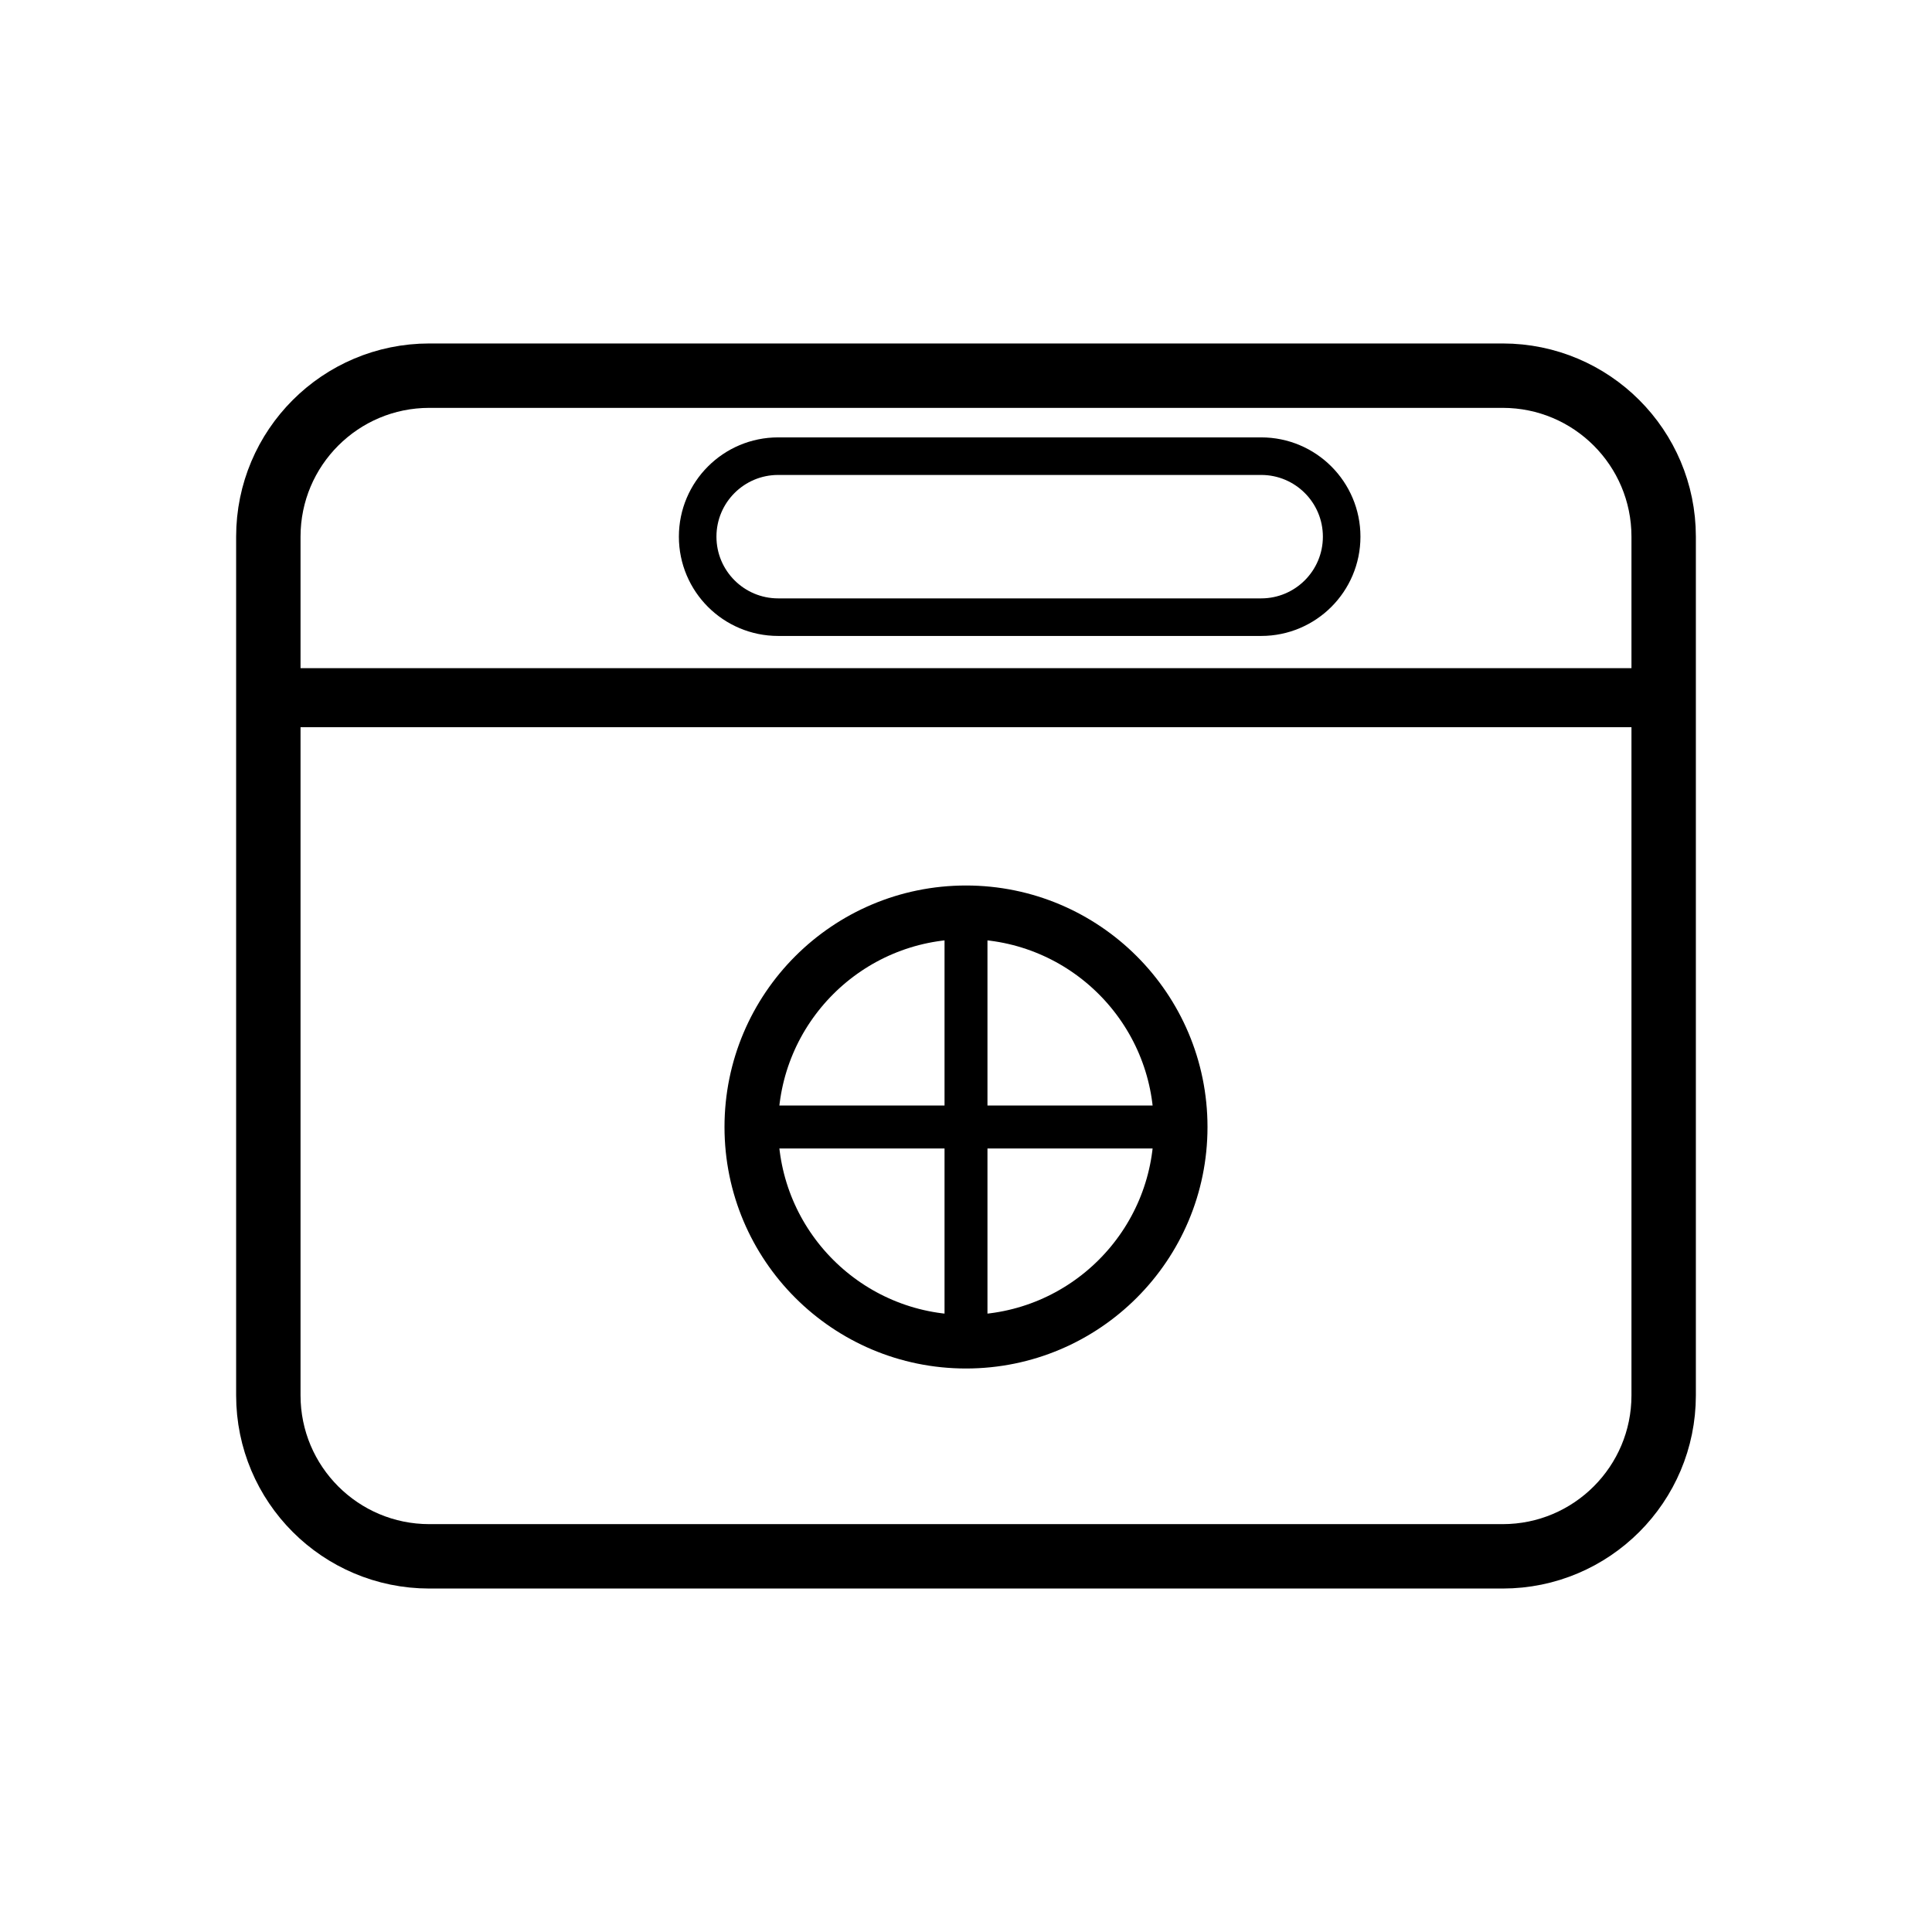
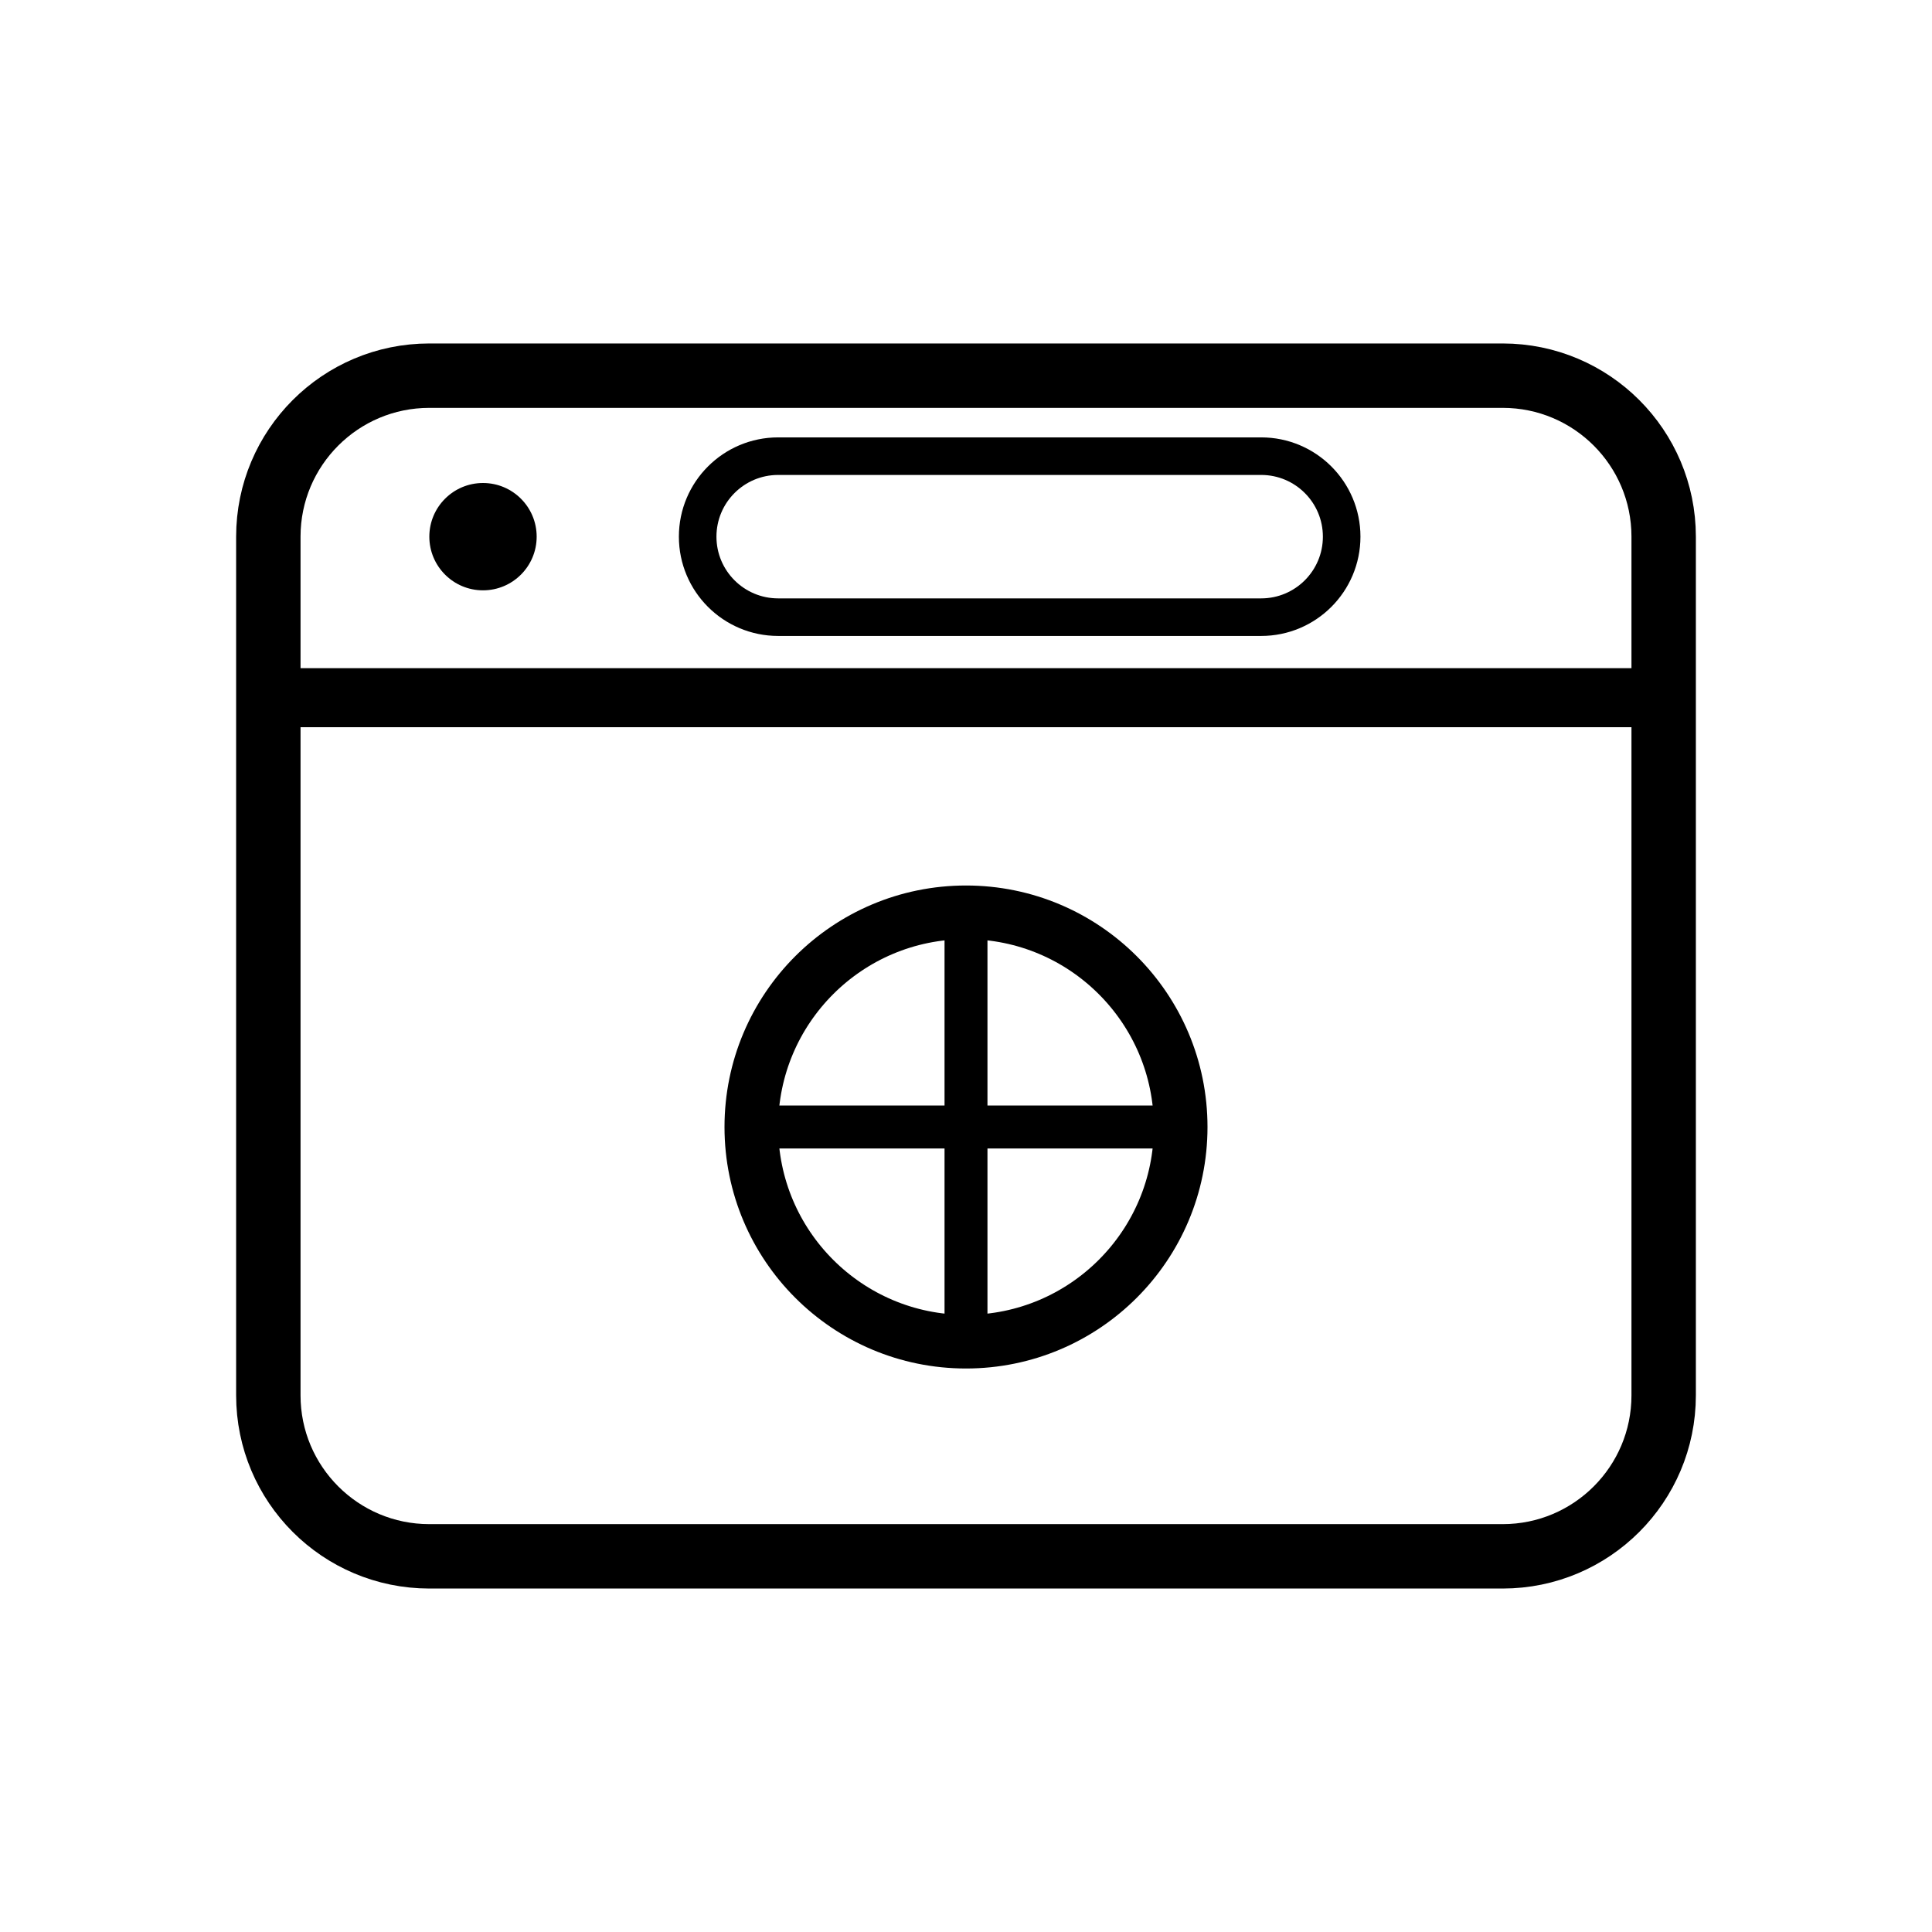
<svg xmlns="http://www.w3.org/2000/svg" viewBox="0 0 72 72" fill="none" stroke-linecap="round" stroke-linejoin="round">
  <rect x="10" y="14" width="52" height="44" rx="6" stroke="currentColor" stroke-width="2.4" />
  <path d="M10 26h52" stroke="currentColor" stroke-width="2.2" />
-   <circle cx="18" cy="20" r="2" />
+   <circle cx="18" cy="20" r="2" fill="currentColor" />
  <rect x="26" y="17" width="24" height="6" rx="3" stroke="currentColor" stroke-width="1.4" />
  <circle cx="36" cy="42" r="8" stroke="currentColor" stroke-width="2" />
  <path d="M36 34v16M28 42h16" stroke="currentColor" stroke-width="1.6" />
</svg>
